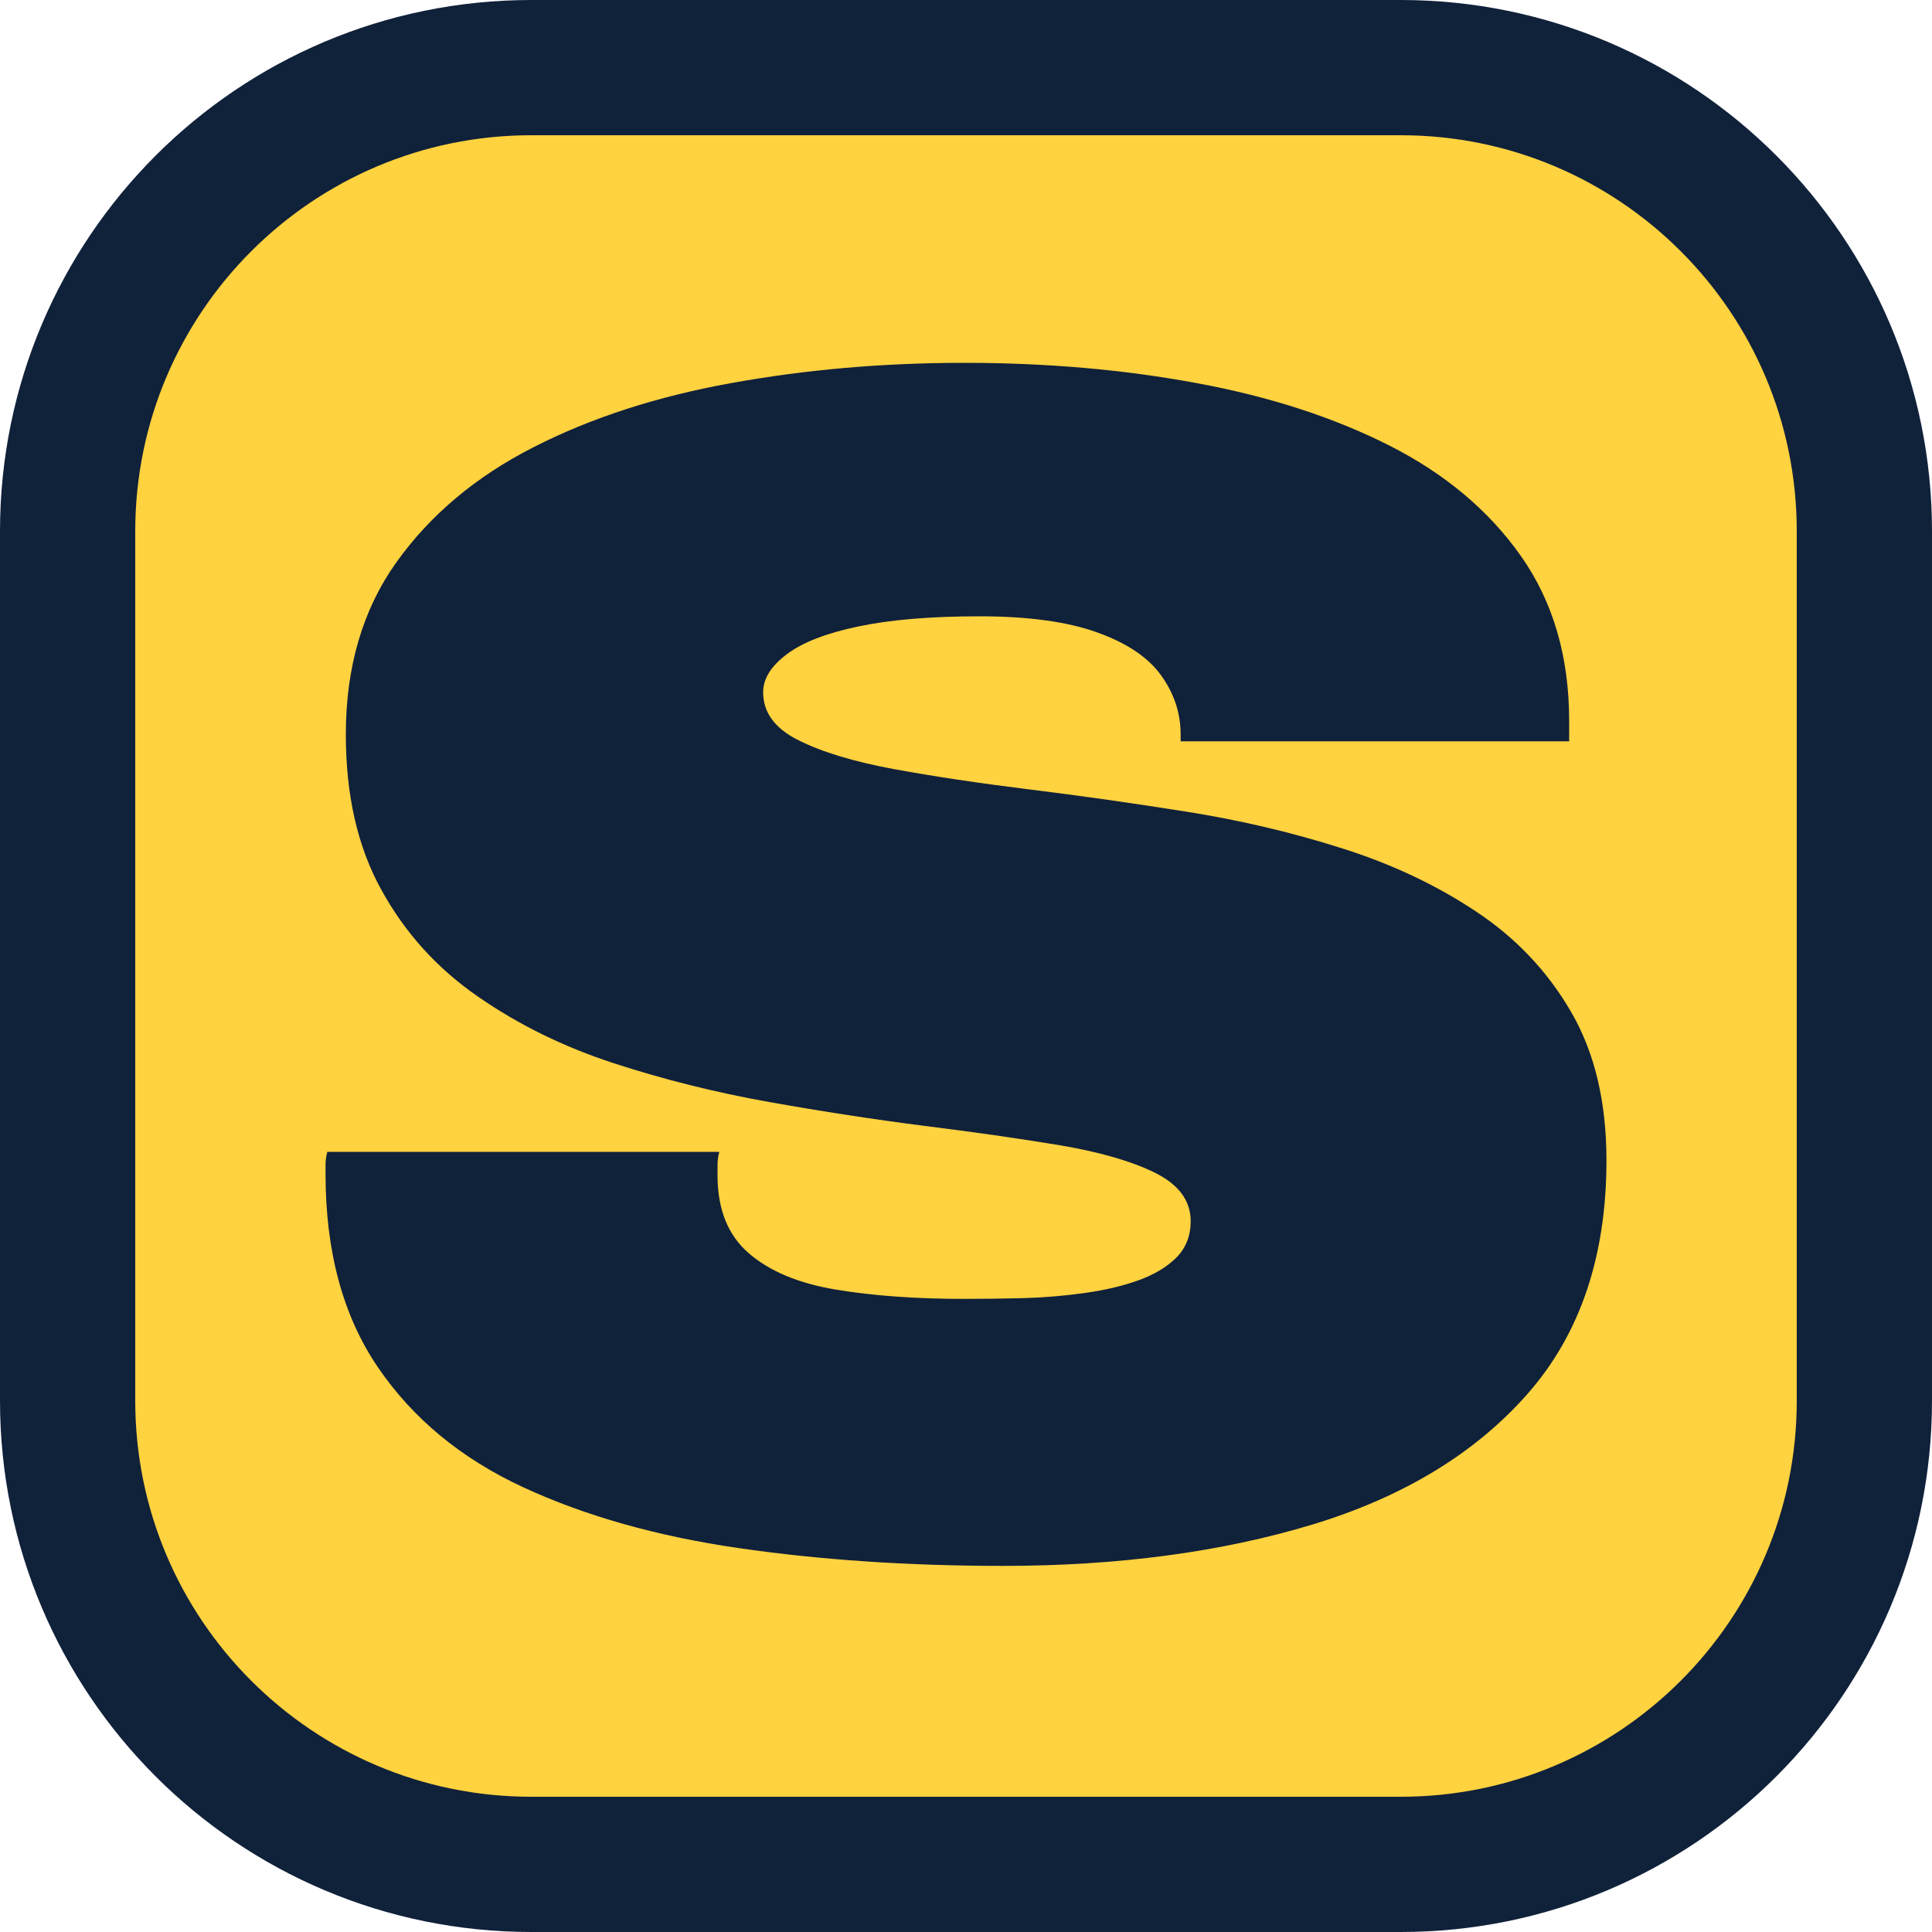
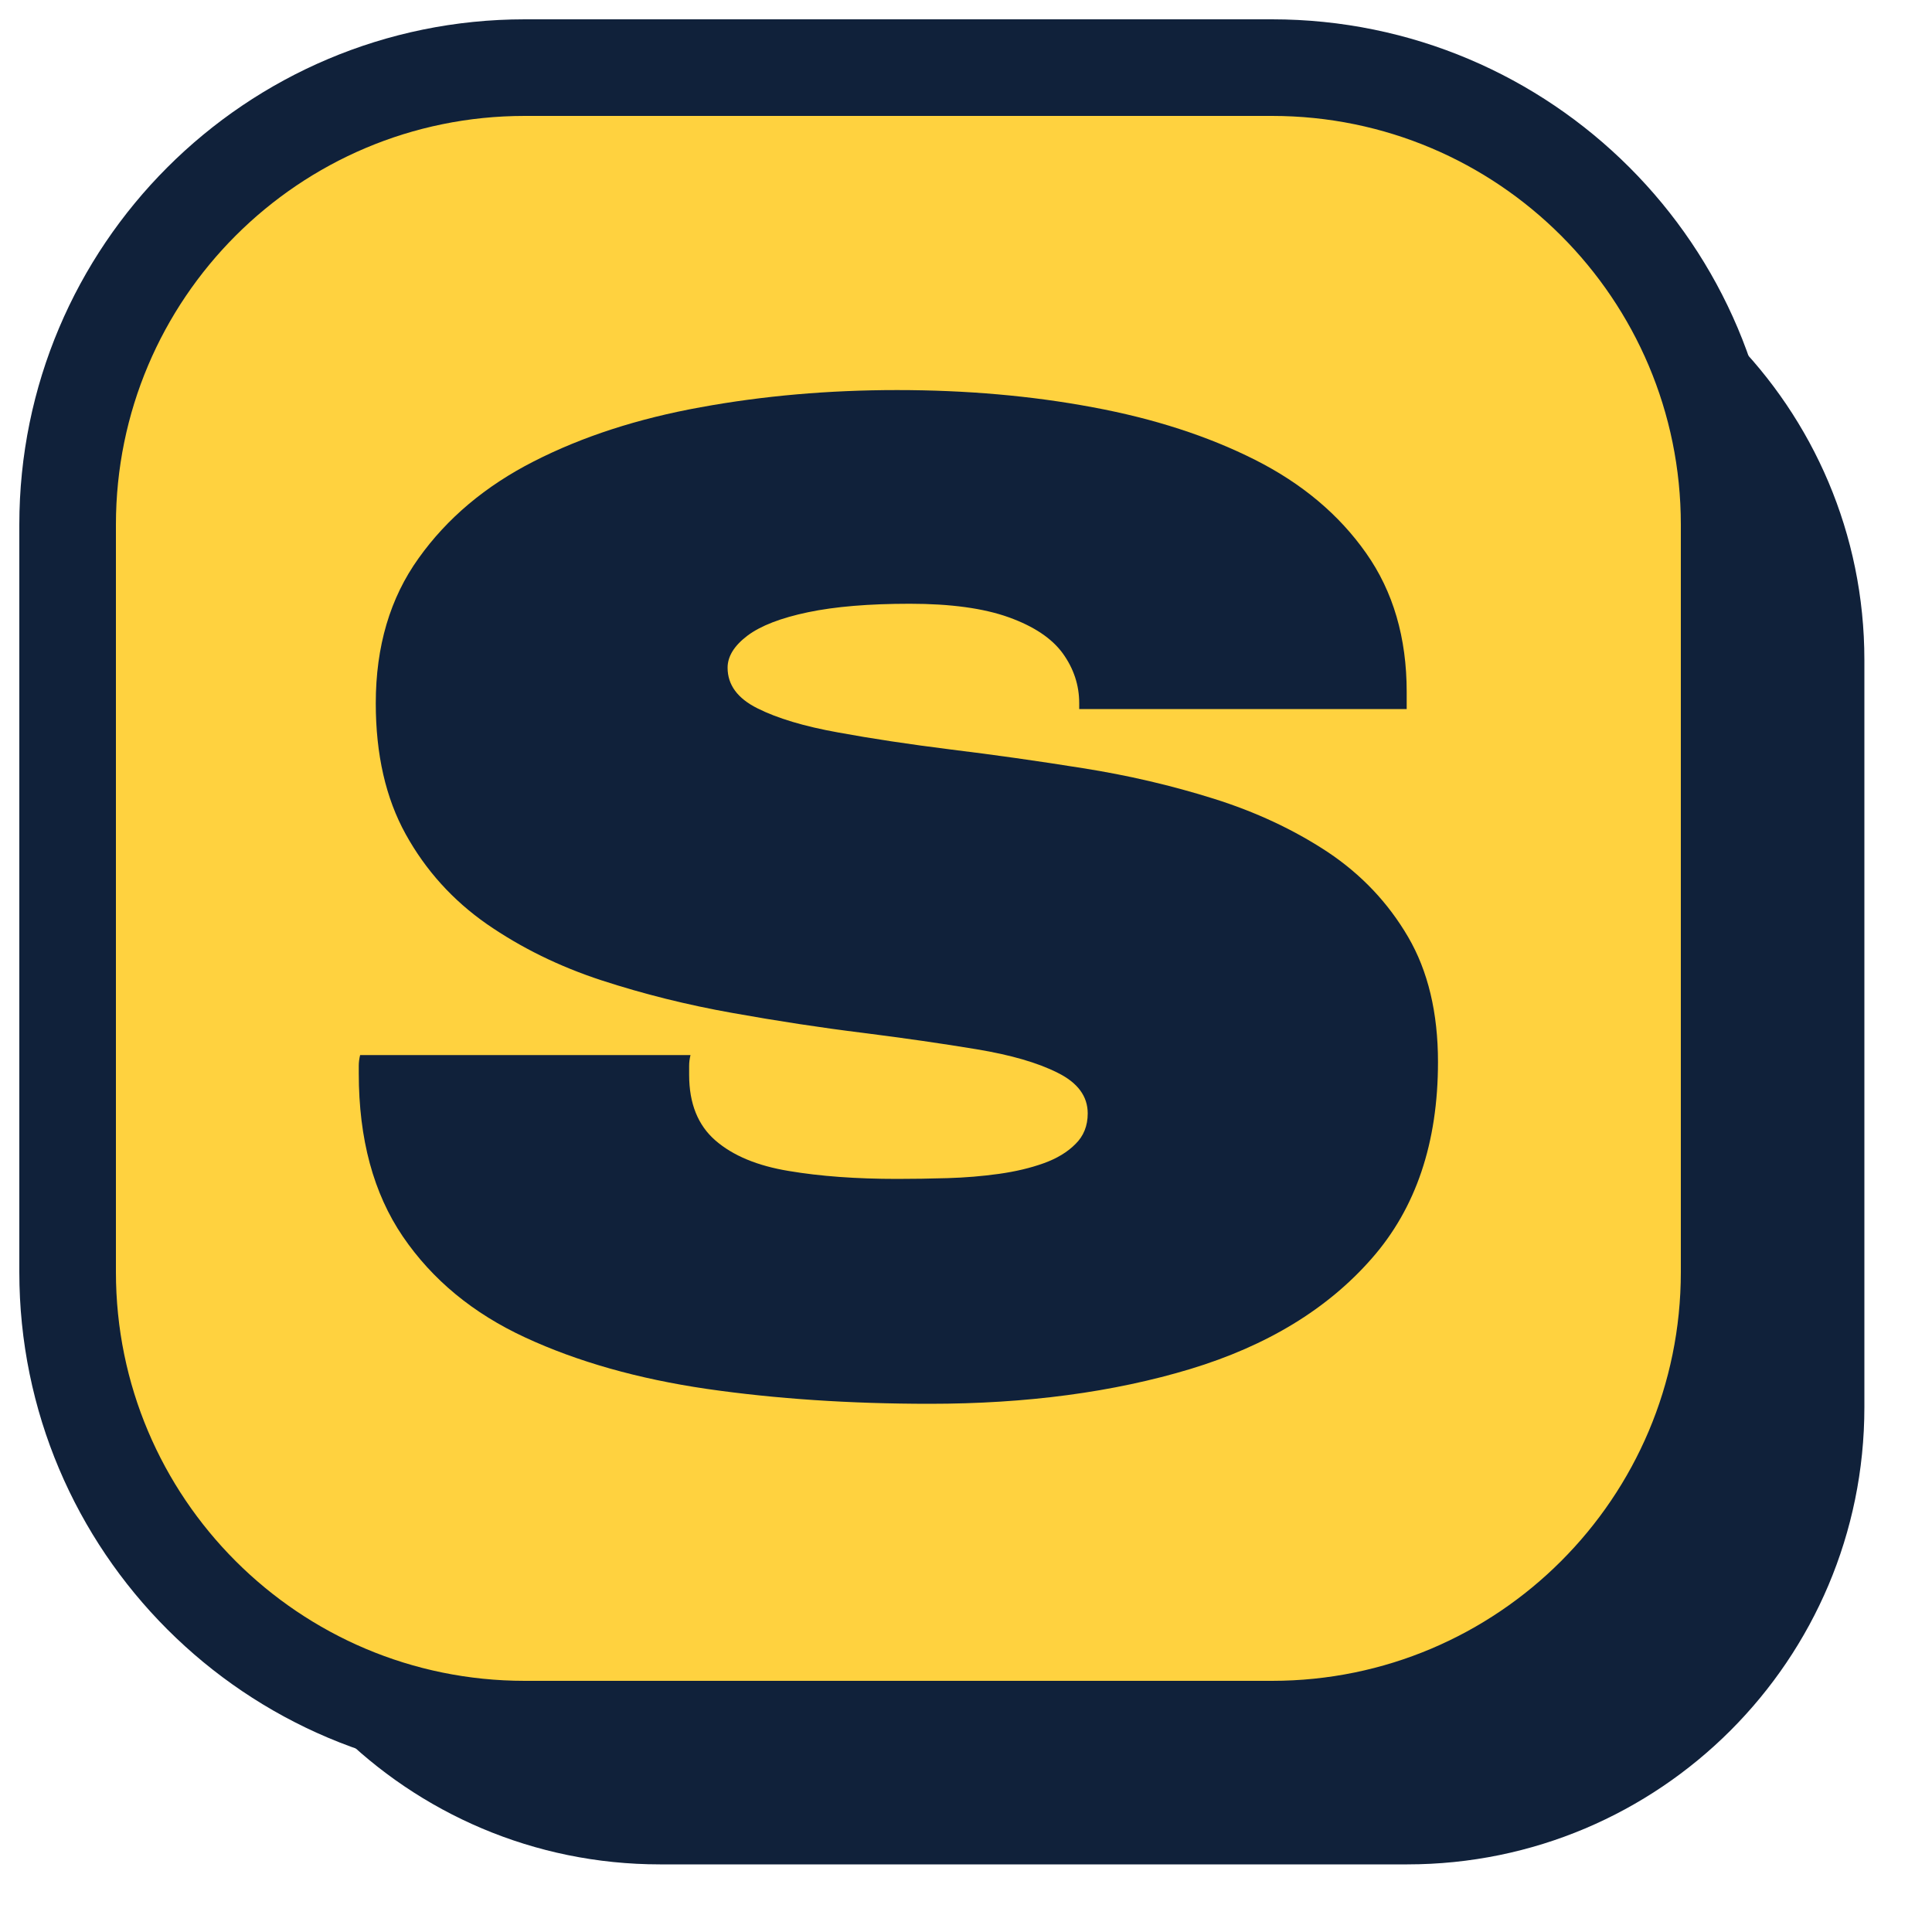
<svg xmlns="http://www.w3.org/2000/svg" viewBox="0 0 100 100" role="img" aria-label="Shoprise">
-   <rect x="3.5" y="3.5" width="93" height="93" rx="24" fill="#FFD23F" stroke="#10213A" stroke-width="7" />
-   <path fill="#10213A" d="M51.92 81.05Q44.58 81.05 38.24 80.13Q31.9 79.21 27.08 76.98Q22.27 74.75 19.56 70.77Q16.85 66.79 16.85 60.76Q16.85 60.58 16.85 60.28Q16.85 59.97 16.94 59.62H37.23Q37.14 59.97 37.14 60.28Q37.14 60.58 37.14 60.85Q37.14 63.47 38.76 64.87Q40.38 66.27 43.27 66.75Q46.15 67.23 49.91 67.23Q51.4 67.23 53.02 67.19Q54.64 67.14 56.17 66.92Q57.7 66.71 58.92 66.27Q60.15 65.83 60.89 65.09Q61.63 64.34 61.63 63.21Q61.63 61.63 59.8 60.71Q57.96 59.8 54.81 59.27Q51.66 58.75 47.81 58.27Q43.97 57.78 39.81 57.04Q35.66 56.3 31.76 55.03Q27.87 53.76 24.72 51.57Q21.57 49.39 19.74 46.06Q17.9 42.74 17.9 38.02Q17.9 32.77 20.52 29.1Q23.15 25.42 27.61 23.15Q32.07 20.87 37.84 19.83Q43.62 18.78 49.91 18.78Q56.3 18.78 61.94 19.83Q67.58 20.87 71.91 23.06Q76.24 25.25 78.73 28.79Q81.22 32.33 81.22 37.32V38.37H61.11V38.02Q61.11 36.36 60.1 34.96Q59.1 33.56 56.78 32.73Q54.46 31.9 50.7 31.9Q46.94 31.9 44.45 32.42Q41.95 32.94 40.73 33.86Q39.5 34.78 39.5 35.83Q39.5 37.41 41.34 38.32Q43.18 39.24 46.28 39.81Q49.39 40.38 53.28 40.86Q57.17 41.34 61.33 42Q65.48 42.65 69.37 43.88Q73.27 45.1 76.37 47.16Q79.48 49.21 81.31 52.36Q83.15 55.51 83.15 60.06Q83.15 67.49 79.08 72.13Q75.01 76.76 67.93 78.91Q60.85 81.05 51.92 81.05Z" />
+   <rect x="10.5" y="10.5" width="86" height="86" rx="23.66" fill="#10213A" />
+   <rect x="3.5" y="3.5" width="86" height="86" rx="23.66" fill="#FFD23F" stroke="#10213A" stroke-width="5" />
+   <path fill="#10213A" d="M48.12 72.66Q41.93 72.66 36.59 71.89Q31.25 71.11 27.19 69.23Q23.14 67.36 20.85 64Q18.57 60.65 18.57 55.56Q18.57 55.42 18.57 55.16Q18.57 54.9 18.64 54.61H35.74Q35.67 54.9 35.67 55.16Q35.67 55.42 35.67 55.64Q35.67 57.85 37.03 59.03Q38.39 60.21 40.83 60.61Q43.26 61.02 46.43 61.02Q47.68 61.02 49.04 60.98Q50.41 60.94 51.7 60.76Q52.99 60.58 54.02 60.21Q55.05 59.84 55.67 59.21Q56.3 58.59 56.3 57.63Q56.3 56.3 54.75 55.53Q53.21 54.75 50.55 54.31Q47.9 53.87 44.66 53.46Q41.42 53.06 37.91 52.43Q34.41 51.81 31.13 50.74Q27.86 49.67 25.2 47.83Q22.55 45.98 21 43.18Q19.45 40.38 19.45 36.4Q19.45 31.98 21.67 28.89Q23.88 25.79 27.63 23.88Q31.39 21.96 36.26 21.08Q41.12 20.19 46.43 20.19Q51.81 20.19 56.56 21.08Q61.31 21.96 64.96 23.8Q68.61 25.64 70.71 28.63Q72.81 31.61 72.81 35.81V36.7H55.86V36.4Q55.86 35 55.01 33.82Q54.16 32.65 52.21 31.95Q50.26 31.25 47.09 31.25Q43.92 31.25 41.82 31.69Q39.72 32.13 38.69 32.9Q37.66 33.68 37.66 34.56Q37.66 35.89 39.2 36.66Q40.75 37.44 43.37 37.91Q45.98 38.39 49.26 38.8Q52.54 39.2 56.04 39.76Q59.54 40.31 62.82 41.34Q66.1 42.37 68.72 44.1Q71.33 45.84 72.88 48.49Q74.43 51.14 74.43 54.97Q74.43 61.24 71 65.14Q67.58 69.05 61.61 70.86Q55.64 72.66 48.12 72.66Z" />
</svg>
